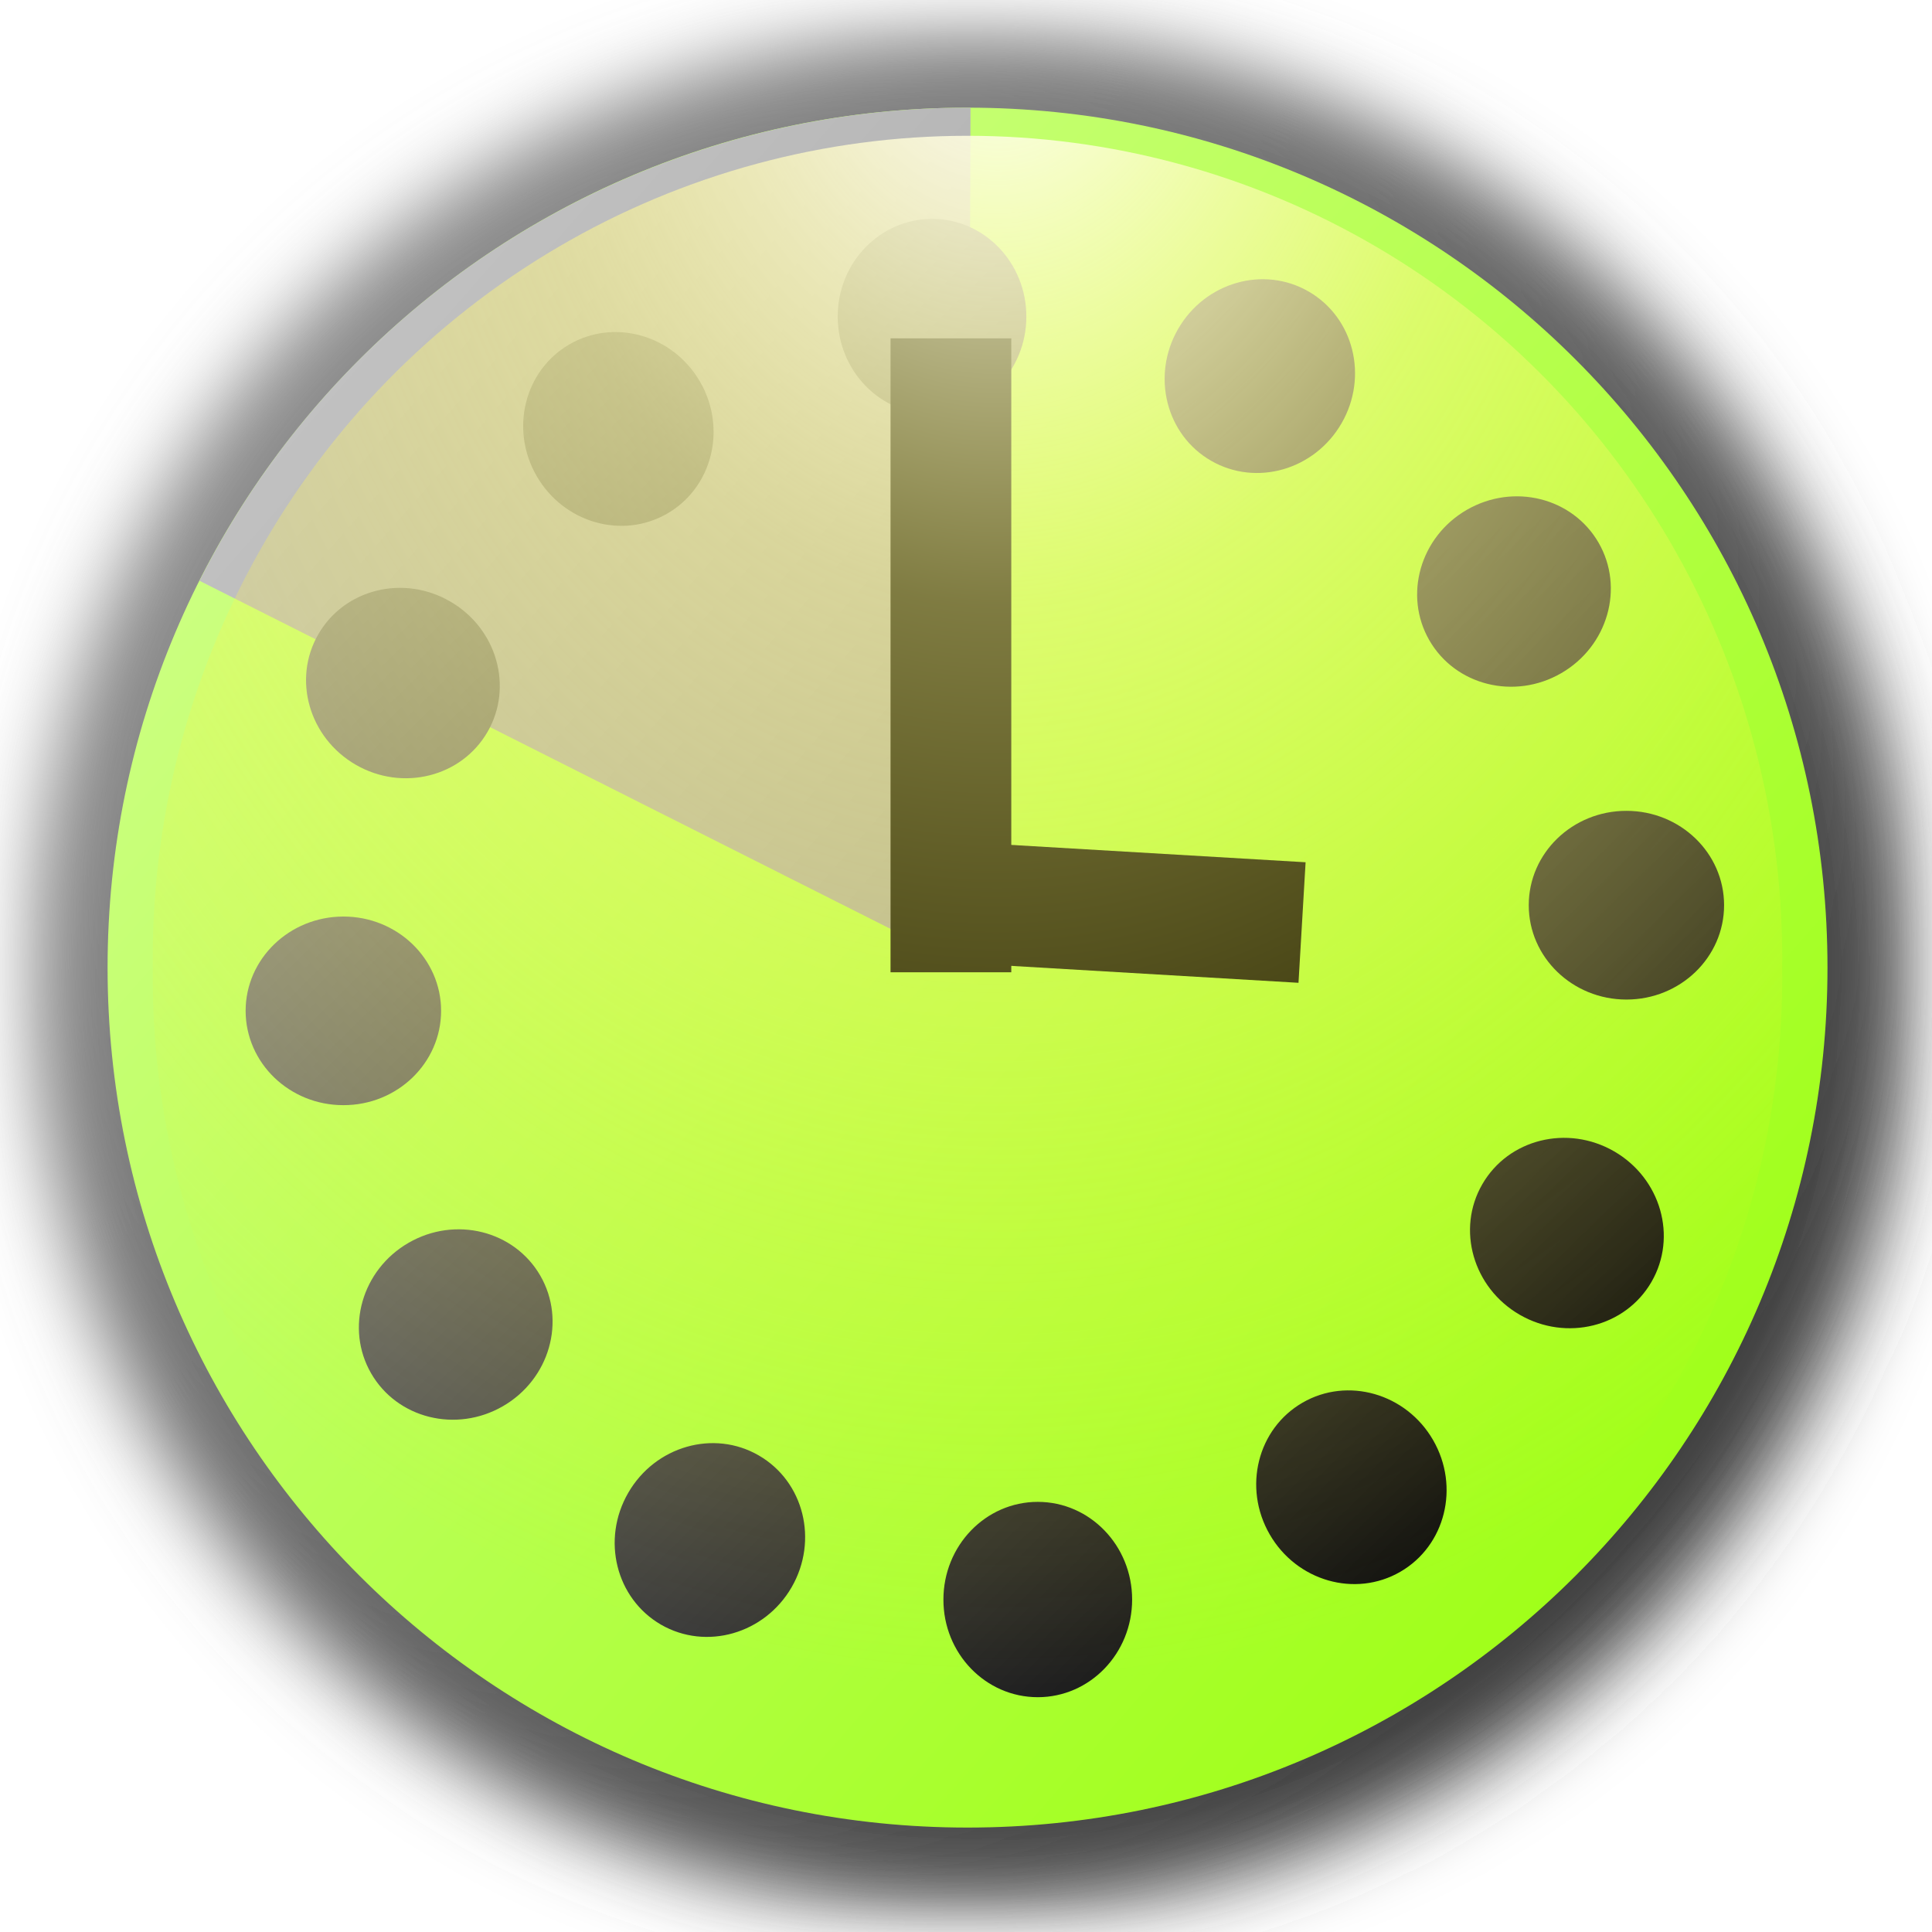
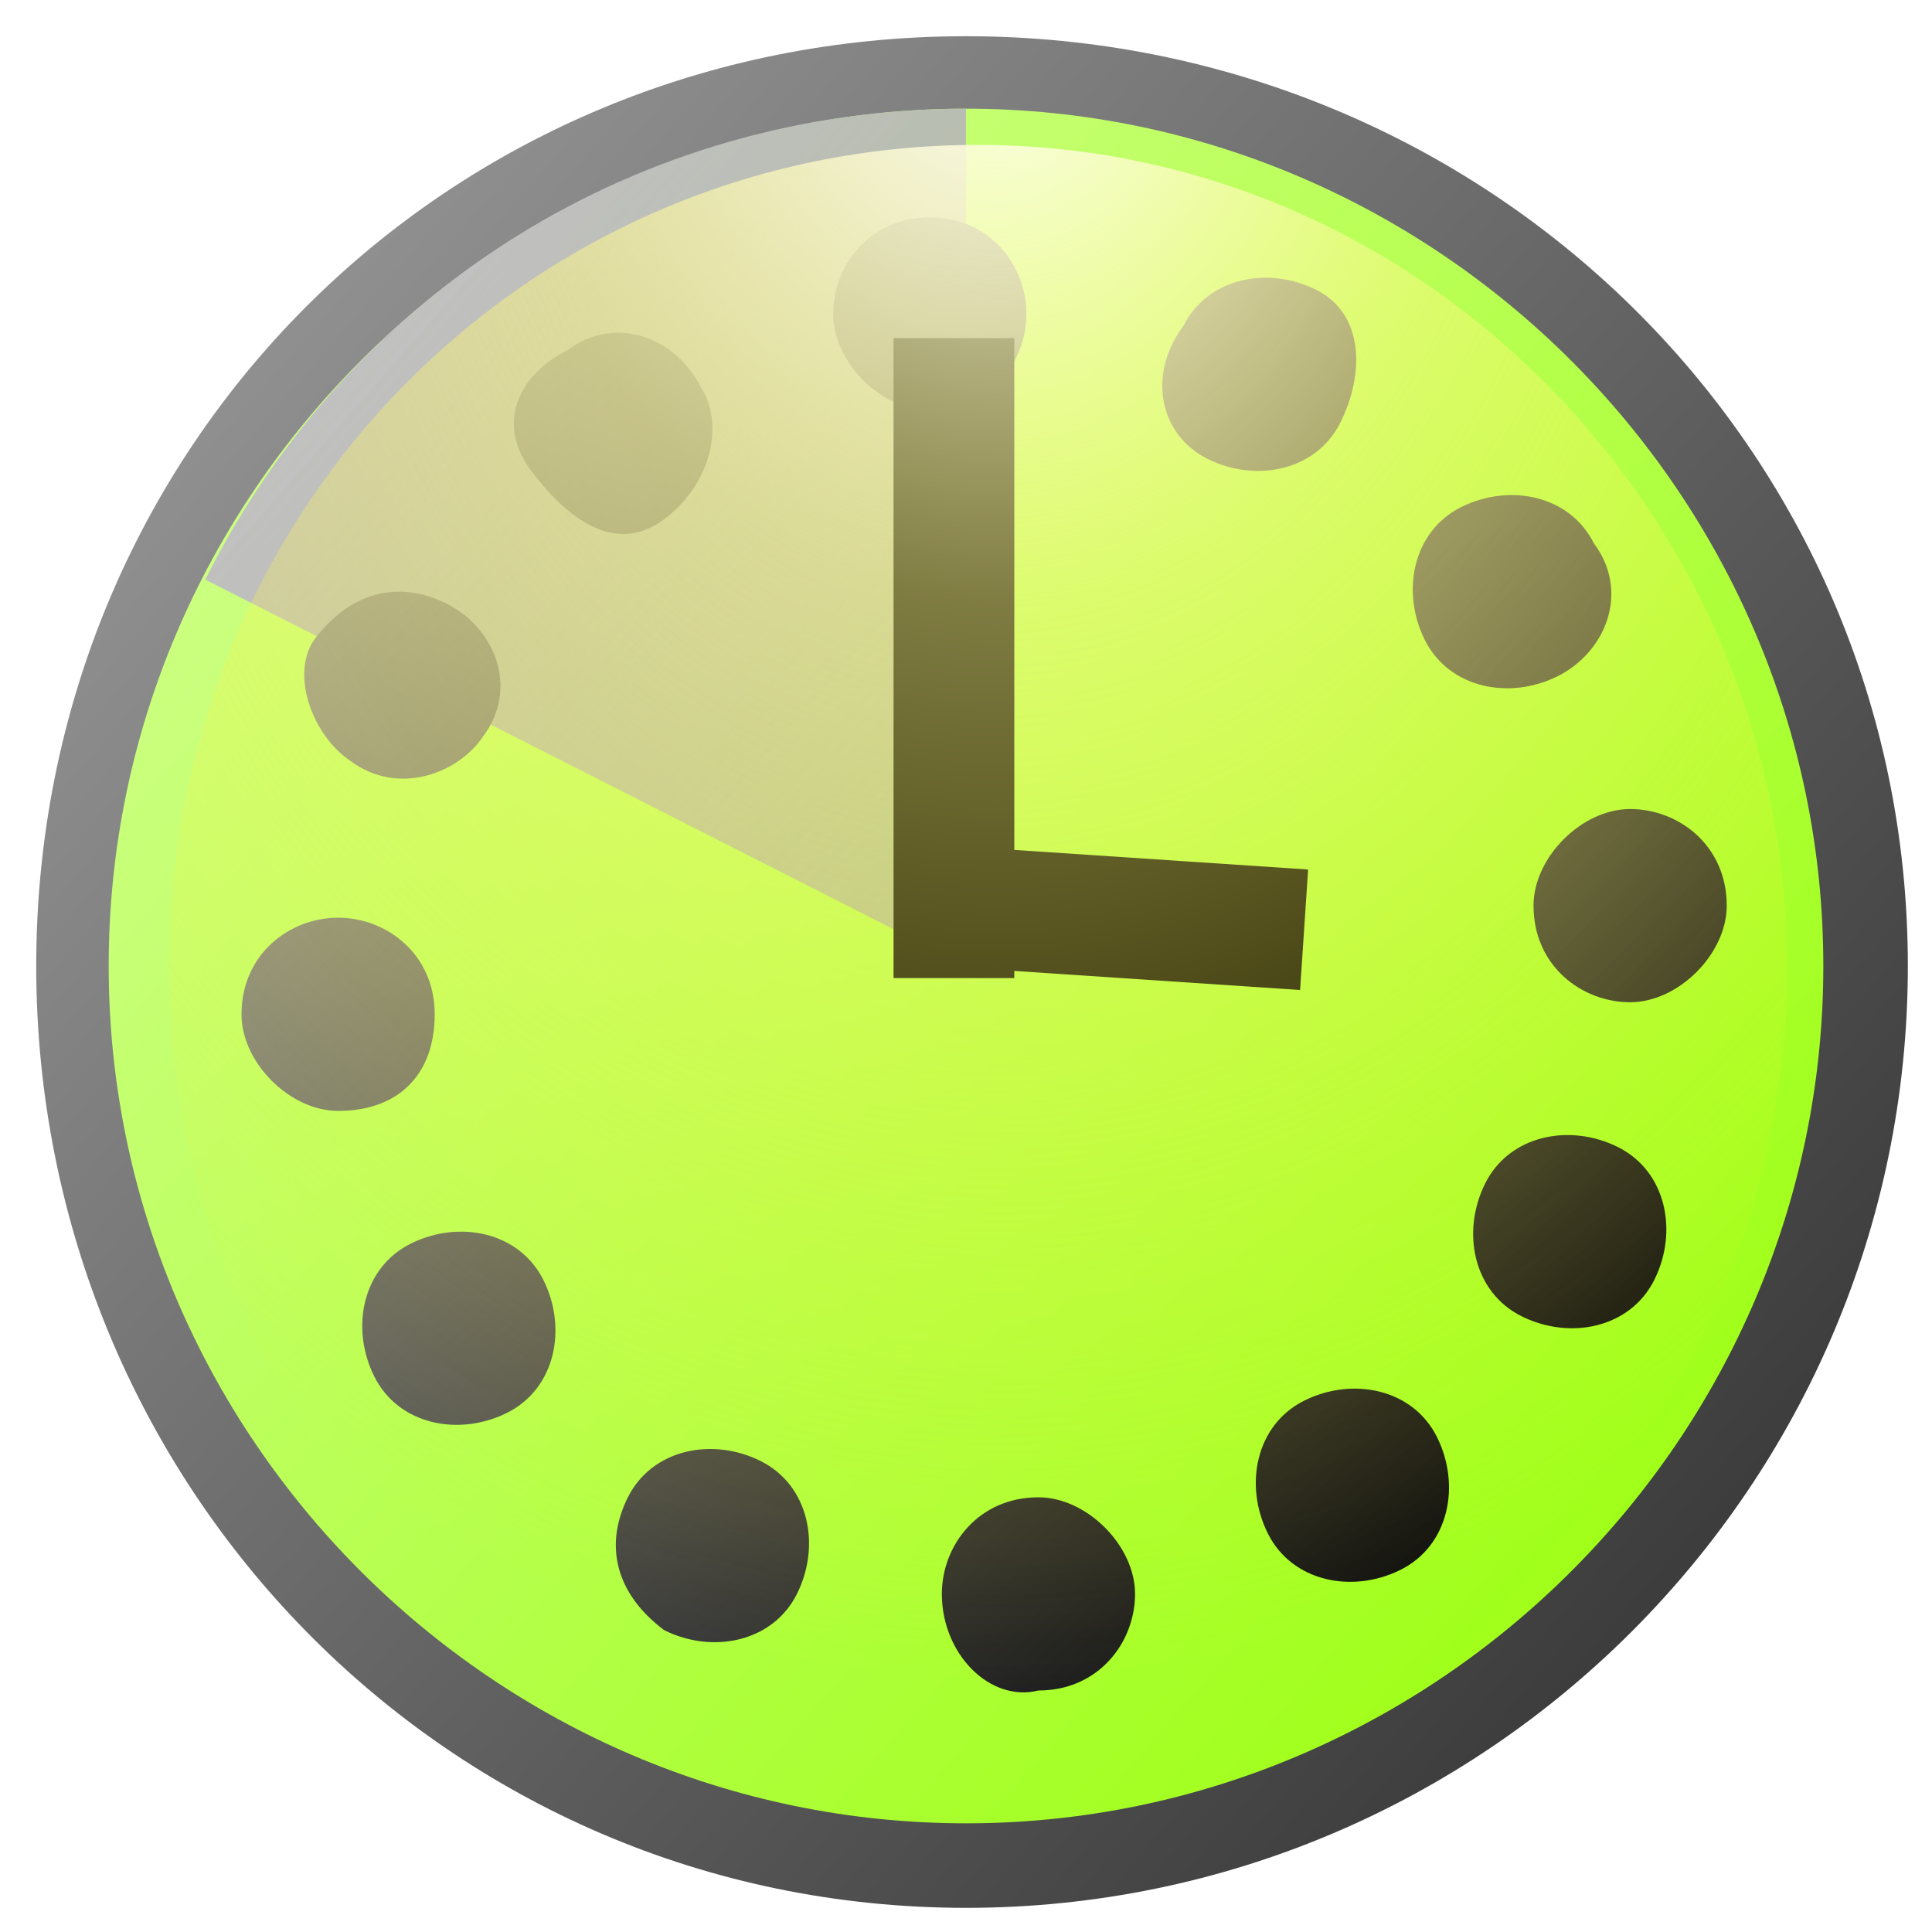
- <svg xmlns="http://www.w3.org/2000/svg" xmlns:xlink="http://www.w3.org/1999/xlink" width="16px" height="16px" id="svg2987" version="1.1">
-   <defs id="defs2989">
-     <linearGradient id="linearGradient4465">
-       <stop id="stop4467" offset="0" style="stop-color:#c1c1c1;stop-opacity:1;" />
-       <stop id="stop4469" offset="1" style="stop-color:#8c8c8c;stop-opacity:1;" />
+ <svg xmlns="http://www.w3.org/2000/svg" version="1.1" id="svg2987" x="0px" y="0px" width="16px" height="16px" viewBox="0 0 16 16" style="enable-background:new 0 0 16 16;" xml:space="preserve">
+   <style type="text/css">
+ 	.st0{fill:url(#path2997_1_);}
+ 	.st1{fill:url(#path4343_1_);}
+ 	.st2{fill:url(#path4462_1_);}
+ 	.st3{fill:url(#use4309_1_);}
+ 	.st4{fill:none;stroke:#000000;}
+ 	.st5{fill:url(#path4353_1_);}
+ </style>
+   <g id="layer4">
+     <linearGradient id="path2997_1_" gradientUnits="userSpaceOnUse" x1="2.121" y1="15.051" x2="13.934" y2="4.71" gradientTransform="matrix(1 0 0 -1 0 17.9116)">
+       <stop offset="0" style="stop-color:#909090" />
+       <stop offset="1" style="stop-color:#3C3C3C" />
    </linearGradient>
-     <linearGradient id="linearGradient4424">
-       <stop style="stop-color:#000000;stop-opacity:1;" offset="0" id="stop4426" />
-       <stop style="stop-color:#b3b3b3;stop-opacity:1;" offset="1" id="stop4428" />
+     <path id="path2997" class="st0" d="   M15.8,8c0,4.3-3.5,7.8-7.8,7.8S0.3,12.3,0.3,8S3.7,0.3,8,0.3S15.8,3.7,15.8,8z" />
+   </g>
+   <g id="layer1">
+     <linearGradient id="path4343_1_" gradientUnits="userSpaceOnUse" x1="47.364" y1="-30.192" x2="59.178" y2="-40.534" gradientTransform="matrix(0.9156 0 0 -0.9156 -40.7786 -24.3781)">
+       <stop offset="0" style="stop-color:#CCFF82" />
+       <stop offset="1" style="stop-color:#A0FF19" />
    </linearGradient>
-     <linearGradient id="linearGradient4357">
-       <stop id="stop4359" offset="0" style="stop-color:#ffffff;stop-opacity:1;" />
-       <stop style="stop-color:#fff884;stop-opacity:0.498;" offset="0.364" id="stop4473" />
-       <stop id="stop4361" offset="1" style="stop-color:#fff10a;stop-opacity:0;" />
+     <path id="path4343" class="st1" d="   M15.1,8c0,3.9-3.2,7.1-7.1,7.1S0.9,11.9,0.9,8S4.1,0.9,8,0.9S15.1,4.1,15.1,8z" />
+   </g>
+   <g id="layer5">
+     <linearGradient id="path4462_1_" gradientUnits="userSpaceOnUse" x1="48.658" y1="-28.714" x2="60.471" y2="-39.056" gradientTransform="matrix(0.9156 0 0 -0.9156 -40.7786 -24.3781)">
+       <stop offset="0" style="stop-color:#C1C1C1" />
+       <stop offset="1" style="stop-color:#8C8C8C;stop-opacity:0.5" />
    </linearGradient>
-     <linearGradient id="linearGradient4347">
-       <stop id="stop4349" offset="0" style="stop-color:#909090;stop-opacity:1;" />
-       <stop id="stop4351" offset="1" style="stop-color:#3c3c3c;stop-opacity:1;" />
+     <path id="path4462" class="st2" d="   M1.7,4.8C2.9,2.4,5.3,0.9,8,0.9L8,8L1.7,4.8z" />
+   </g>
+   <g id="layer2">
+     <linearGradient id="use4309_1_" gradientUnits="userSpaceOnUse" x1="-279.137" y1="-258.394" x2="-283.571" y2="-240.966" gradientTransform="matrix(0.7732 -0.4464 -0.4464 -0.7732 113.9199 -311.0659)">
+       <stop offset="0" style="stop-color:#000000" />
+       <stop offset="1" style="stop-color:#B3B3B3" />
    </linearGradient>
-     <linearGradient id="linearGradient3767">
-       <stop style="stop-color:#ccff82;stop-opacity:1;" offset="0" id="stop3769" />
-       <stop style="stop-color:#a0ff19;stop-opacity:1;" offset="1" id="stop3771" />
-     </linearGradient>
-     <linearGradient xlink:href="#linearGradient4347" id="linearGradient3779" x1="2.225" y1="2.83" x2="14.039" y2="13.172" gradientUnits="userSpaceOnUse" />
-     <filter id="filter4339">
-       <feGaussianBlur stdDeviation="0.324" id="feGaussianBlur4341" />
-     </filter>
-     <linearGradient xlink:href="#linearGradient3767" id="linearGradient4345" gradientUnits="userSpaceOnUse" x1="2.225" y1="2.83" x2="14.039" y2="13.172" />
-     <linearGradient xlink:href="#linearGradient4424" id="linearGradient4430" x1="10.74" y1="16.149" x2="6.306" y2="-1.28" gradientUnits="userSpaceOnUse" />
-     <radialGradient xlink:href="#linearGradient4357" id="radialGradient4440" gradientUnits="userSpaceOnUse" gradientTransform="matrix(1.571298,0.01074232,-0.01353758,1.980168,-4.565548,-0.6835587)" cx="8.198" cy="-0.08" fx="8.198" fy="-0.08" r="7.778" />
-     <linearGradient xlink:href="#linearGradient4465" id="linearGradient4471" gradientUnits="userSpaceOnUse" x1="2.225" y1="2.83" x2="14.039" y2="13.172" />
-   </defs>
-   <g id="layer4" style="display:inline">
-     <path style="fill:url(#linearGradient3779);fill-opacity:1;stroke:none;display:inline;filter:url(#filter4339)" id="path2997" d="m 15.822,8.133 a 7.778,7.778 0 1 1 -15.556,0 7.778,7.778 0 1 1 15.556,0 z" transform="translate(0,-0.08838835)" />
+     <path id="use4309" class="st3" d="M5.8,3.2C6,3.5,5.9,4,5.5,4.3S4.7,4.3,4.4,3.9S4.3,3.1,4.7,2.9   C5.1,2.6,5.6,2.8,5.8,3.2z M3.7,5C4.1,5.2,4.3,5.7,4,6.1C3.8,6.4,3.3,6.6,2.9,6.3C2.6,6.1,2.4,5.6,2.6,5.3C2.9,4.9,3.3,4.8,3.7,5z    M2.8,7.6c0.4,0,0.8,0.3,0.8,0.8S3.3,9.2,2.8,9.2C2.4,9.2,2,8.8,2,8.4C2,7.9,2.4,7.6,2.8,7.6z M3.4,10.3c0.4-0.2,0.9-0.1,1.1,0.3   c0.2,0.4,0.1,0.9-0.3,1.1c-0.4,0.2-0.9,0.1-1.1-0.3C2.9,11,3,10.5,3.4,10.3z M5.2,12.4c0.2-0.4,0.7-0.5,1.1-0.3   c0.4,0.2,0.5,0.7,0.3,1.1c-0.2,0.4-0.7,0.5-1.1,0.3C5.1,13.2,5,12.8,5.2,12.4z M7.8,13.2c0-0.4,0.3-0.8,0.8-0.8   c0.4,0,0.8,0.4,0.8,0.8c0,0.4-0.3,0.8-0.8,0.8C8.2,14.1,7.8,13.7,7.8,13.2z M10.5,12.7c-0.2-0.4-0.1-0.9,0.3-1.1s0.9-0.1,1.1,0.3   s0.1,0.9-0.3,1.1S10.7,13.1,10.5,12.7z M12.6,10.9c-0.4-0.2-0.5-0.7-0.3-1.1c0.2-0.4,0.7-0.5,1.1-0.3c0.4,0.2,0.5,0.7,0.3,1.1   C13.5,11,13,11.1,12.6,10.9z M13.5,8.3c-0.4,0-0.8-0.3-0.8-0.8c0-0.4,0.4-0.8,0.8-0.8c0.4,0,0.8,0.3,0.8,0.8   C14.3,7.9,13.9,8.3,13.5,8.3z M12.9,5.6c-0.4,0.2-0.9,0.1-1.1-0.3c-0.2-0.4-0.1-0.9,0.3-1.1C12.5,4,13,4.1,13.2,4.5   C13.5,4.9,13.3,5.4,12.9,5.6z M11.1,3.5C10.9,3.9,10.4,4,10,3.8S9.5,3.1,9.8,2.7c0.2-0.4,0.7-0.5,1.1-0.3S11.3,3.1,11.1,3.5z    M8.5,2.6c0,0.4-0.3,0.8-0.8,0.8c-0.4,0-0.8-0.4-0.8-0.8c0-0.4,0.3-0.8,0.8-0.8C8.2,1.8,8.5,2.2,8.5,2.6z" />
+     <path id="path4436" class="st4" d="M7.9,2.8v5.3" />
+     <path id="path4438" class="st4" d="M7.8,7.5l3,0.2" />
  </g>
-   <g id="layer1" style="display:inline">
-     <path transform="matrix(0.9156293,0,0,0.9156293,0.6473722,0.5665854)" d="m 15.822,8.133 a 7.778,7.778 0 1 1 -15.556,0 7.778,7.778 0 1 1 15.556,0 z" id="path4343" style="fill:url(#linearGradient4345);fill-opacity:1;stroke:none" />
-   </g>
-   <g id="layer5" style="display:inline">
-     <path style="fill:url(#linearGradient4471);fill-opacity:1;stroke:none;display:inline" id="path4462" d="M 1.097,4.634 A 7.778,7.778 0 0 1 8.071,0.355 L 8.043,8.133 z" transform="matrix(0.9156293,0,0,0.9156293,0.6473722,0.5665854)" />
-   </g>
-   <g id="layer2" style="display:inline">
-     <path id="use4309" transform="matrix(0.773237,-0.4464286,0.4464286,0.773237,-1.97159,5.552933)" style="fill:url(#linearGradient4430);fill-opacity:1;stroke:none" d="M 8.875,2.031 C 8.875,2.532 8.483,2.938 8,2.938 7.517,2.938 7.125,2.532 7.125,2.031 7.125,1.531 7.517,1.125 8,1.125 c 0.483,0 0.875,0.406 0.875,0.906 z M 5.848,2.636 C 6.099,3.069 5.962,3.617 5.544,3.858 5.125,4.1 4.583,3.944 4.333,3.511 4.083,3.077 4.219,2.53 4.638,2.289 5.056,2.047 5.598,2.202 5.848,2.636 z M 3.53,4.673 C 3.963,4.923 4.119,5.465 3.877,5.884 3.635,6.302 3.088,6.439 2.655,6.188 2.221,5.938 2.066,5.396 2.307,4.977 2.549,4.559 3.096,4.423 3.53,4.673 z m -0.99,2.923 c 0.501,0 0.906,0.392 0.906,0.875 0,0.483 -0.406,0.875 -0.906,0.875 -0.501,0 -0.906,-0.392 -0.906,-0.875 0,-0.483 0.406,-0.875 0.906,-0.875 z M 3.145,10.623 c 0.433,-0.25 0.981,-0.114 1.222,0.305 0.242,0.419 0.086,0.961 -0.347,1.211 C 3.586,12.389 3.039,12.252 2.797,11.834 2.556,11.415 2.711,10.873 3.145,10.623 z m 2.037,2.319 c 0.25,-0.433 0.792,-0.589 1.211,-0.347 0.419,0.242 0.555,0.789 0.305,1.222 -0.25,0.433 -0.792,0.589 -1.211,0.347 C 5.068,13.922 4.931,13.375 5.182,12.942 z m 2.923,0.99 c 0,-0.501 0.392,-0.906 0.875,-0.906 0.483,0 0.875,0.406 0.875,0.906 0,0.501 -0.392,0.906 -0.875,0.906 -0.483,0 -0.875,-0.406 -0.875,-0.906 z M 11.132,13.327 c -0.25,-0.433 -0.114,-0.981 0.305,-1.222 0.419,-0.242 0.961,-0.086 1.211,0.347 0.25,0.433 0.114,0.981 -0.305,1.222 -0.419,0.242 -0.961,0.086 -1.211,-0.347 z m 2.319,-2.037 c -0.433,-0.25 -0.589,-0.792 -0.347,-1.211 0.242,-0.419 0.789,-0.555 1.222,-0.305 0.433,0.25 0.589,0.792 0.347,1.211 -0.242,0.419 -0.789,0.555 -1.222,0.305 z M 14.44,8.366 c -0.501,0 -0.906,-0.392 -0.906,-0.875 0,-0.483 0.406,-0.875 0.906,-0.875 0.501,0 0.906,0.392 0.906,0.875 0,0.483 -0.406,0.875 -0.906,0.875 z M 13.835,5.34 C 13.402,5.59 12.855,5.454 12.613,5.035 12.371,4.617 12.527,4.074 12.96,3.824 c 0.433,-0.25 0.981,-0.114 1.222,0.305 0.242,0.419 0.086,0.961 -0.347,1.211 z M 11.798,3.021 C 11.548,3.454 11.006,3.61 10.588,3.368 10.169,3.127 10.033,2.579 10.283,2.146 10.533,1.712 11.075,1.557 11.494,1.799 11.912,2.04 12.049,2.587 11.798,3.021 z" />
-     <path style="fill:none;stroke:#000000;stroke-width:1px;stroke-linecap:butt;stroke-linejoin:miter;stroke-opacity:1" d="m 7.875,2.802 0,5.25" id="path4436" />
-     <path style="fill:none;stroke:#000000;stroke-width:1px;stroke-linecap:butt;stroke-linejoin:miter;stroke-opacity:1" d="M 7.778,7.463 10.783,7.64" id="path4438" />
-   </g>
-   <g id="layer3" style="display:inline">
-     <path style="fill:url(#radialGradient4440);fill-opacity:1;stroke:none" id="path4353" d="m 15.412,8.133 a 7.369,7.437 0 1 1 -14.737,0 7.369,7.437 0 1 1 14.737,0 z" transform="matrix(0.9156293,0,0,0.9156293,0.6473722,0.5665854)" />
+   <g id="layer3">
+     <radialGradient id="path4353_1_" cx="-139.211" cy="240.137" r="7.778" gradientTransform="matrix(1.4387 9.835983e-03 1.239541e-02 -1.8131 205.5727 436.6378)" gradientUnits="userSpaceOnUse">
+       <stop offset="0" style="stop-color:#FFFFFF" />
+       <stop offset="0.364" style="stop-color:#FFF884;stop-opacity:0.498" />
+       <stop offset="1" style="stop-color:#FFF10A;stop-opacity:0" />
+     </radialGradient>
+     <path id="path4353" class="st5" d="   M14.8,8c0,3.8-3,6.8-6.7,6.8s-6.7-3-6.7-6.8s3-6.8,6.7-6.8S14.8,4.3,14.8,8z" />
  </g>
</svg>
